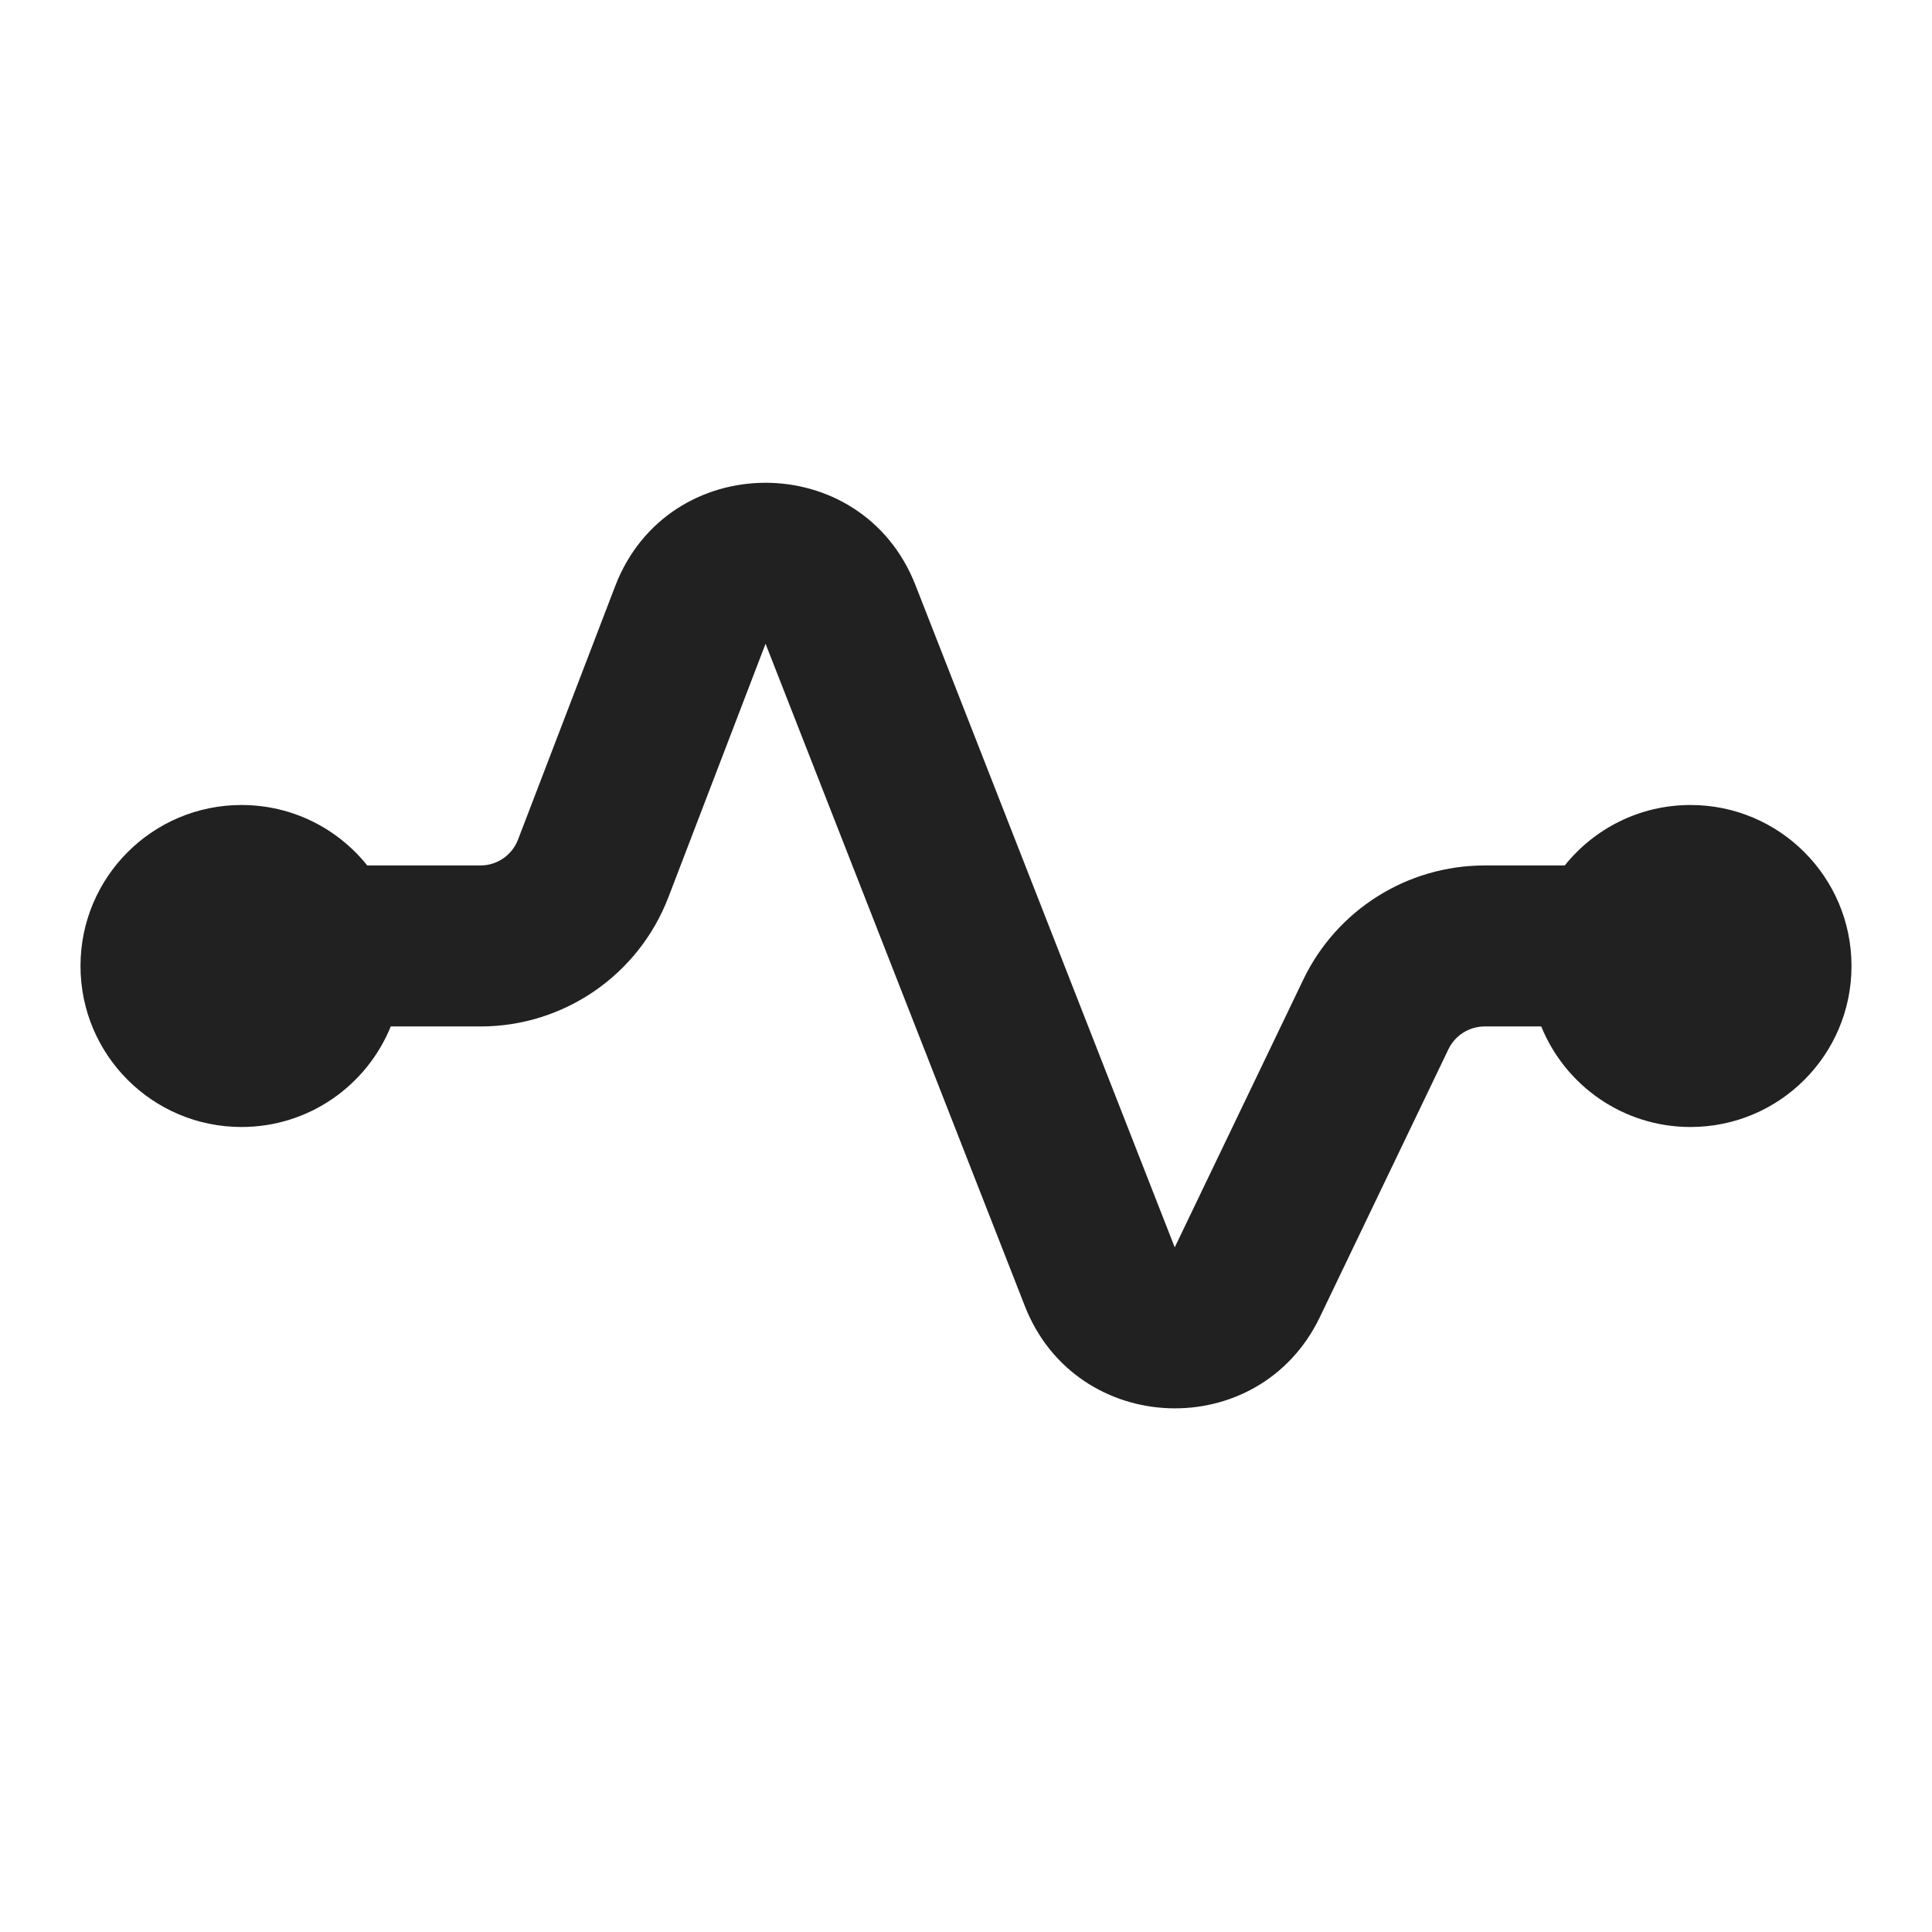
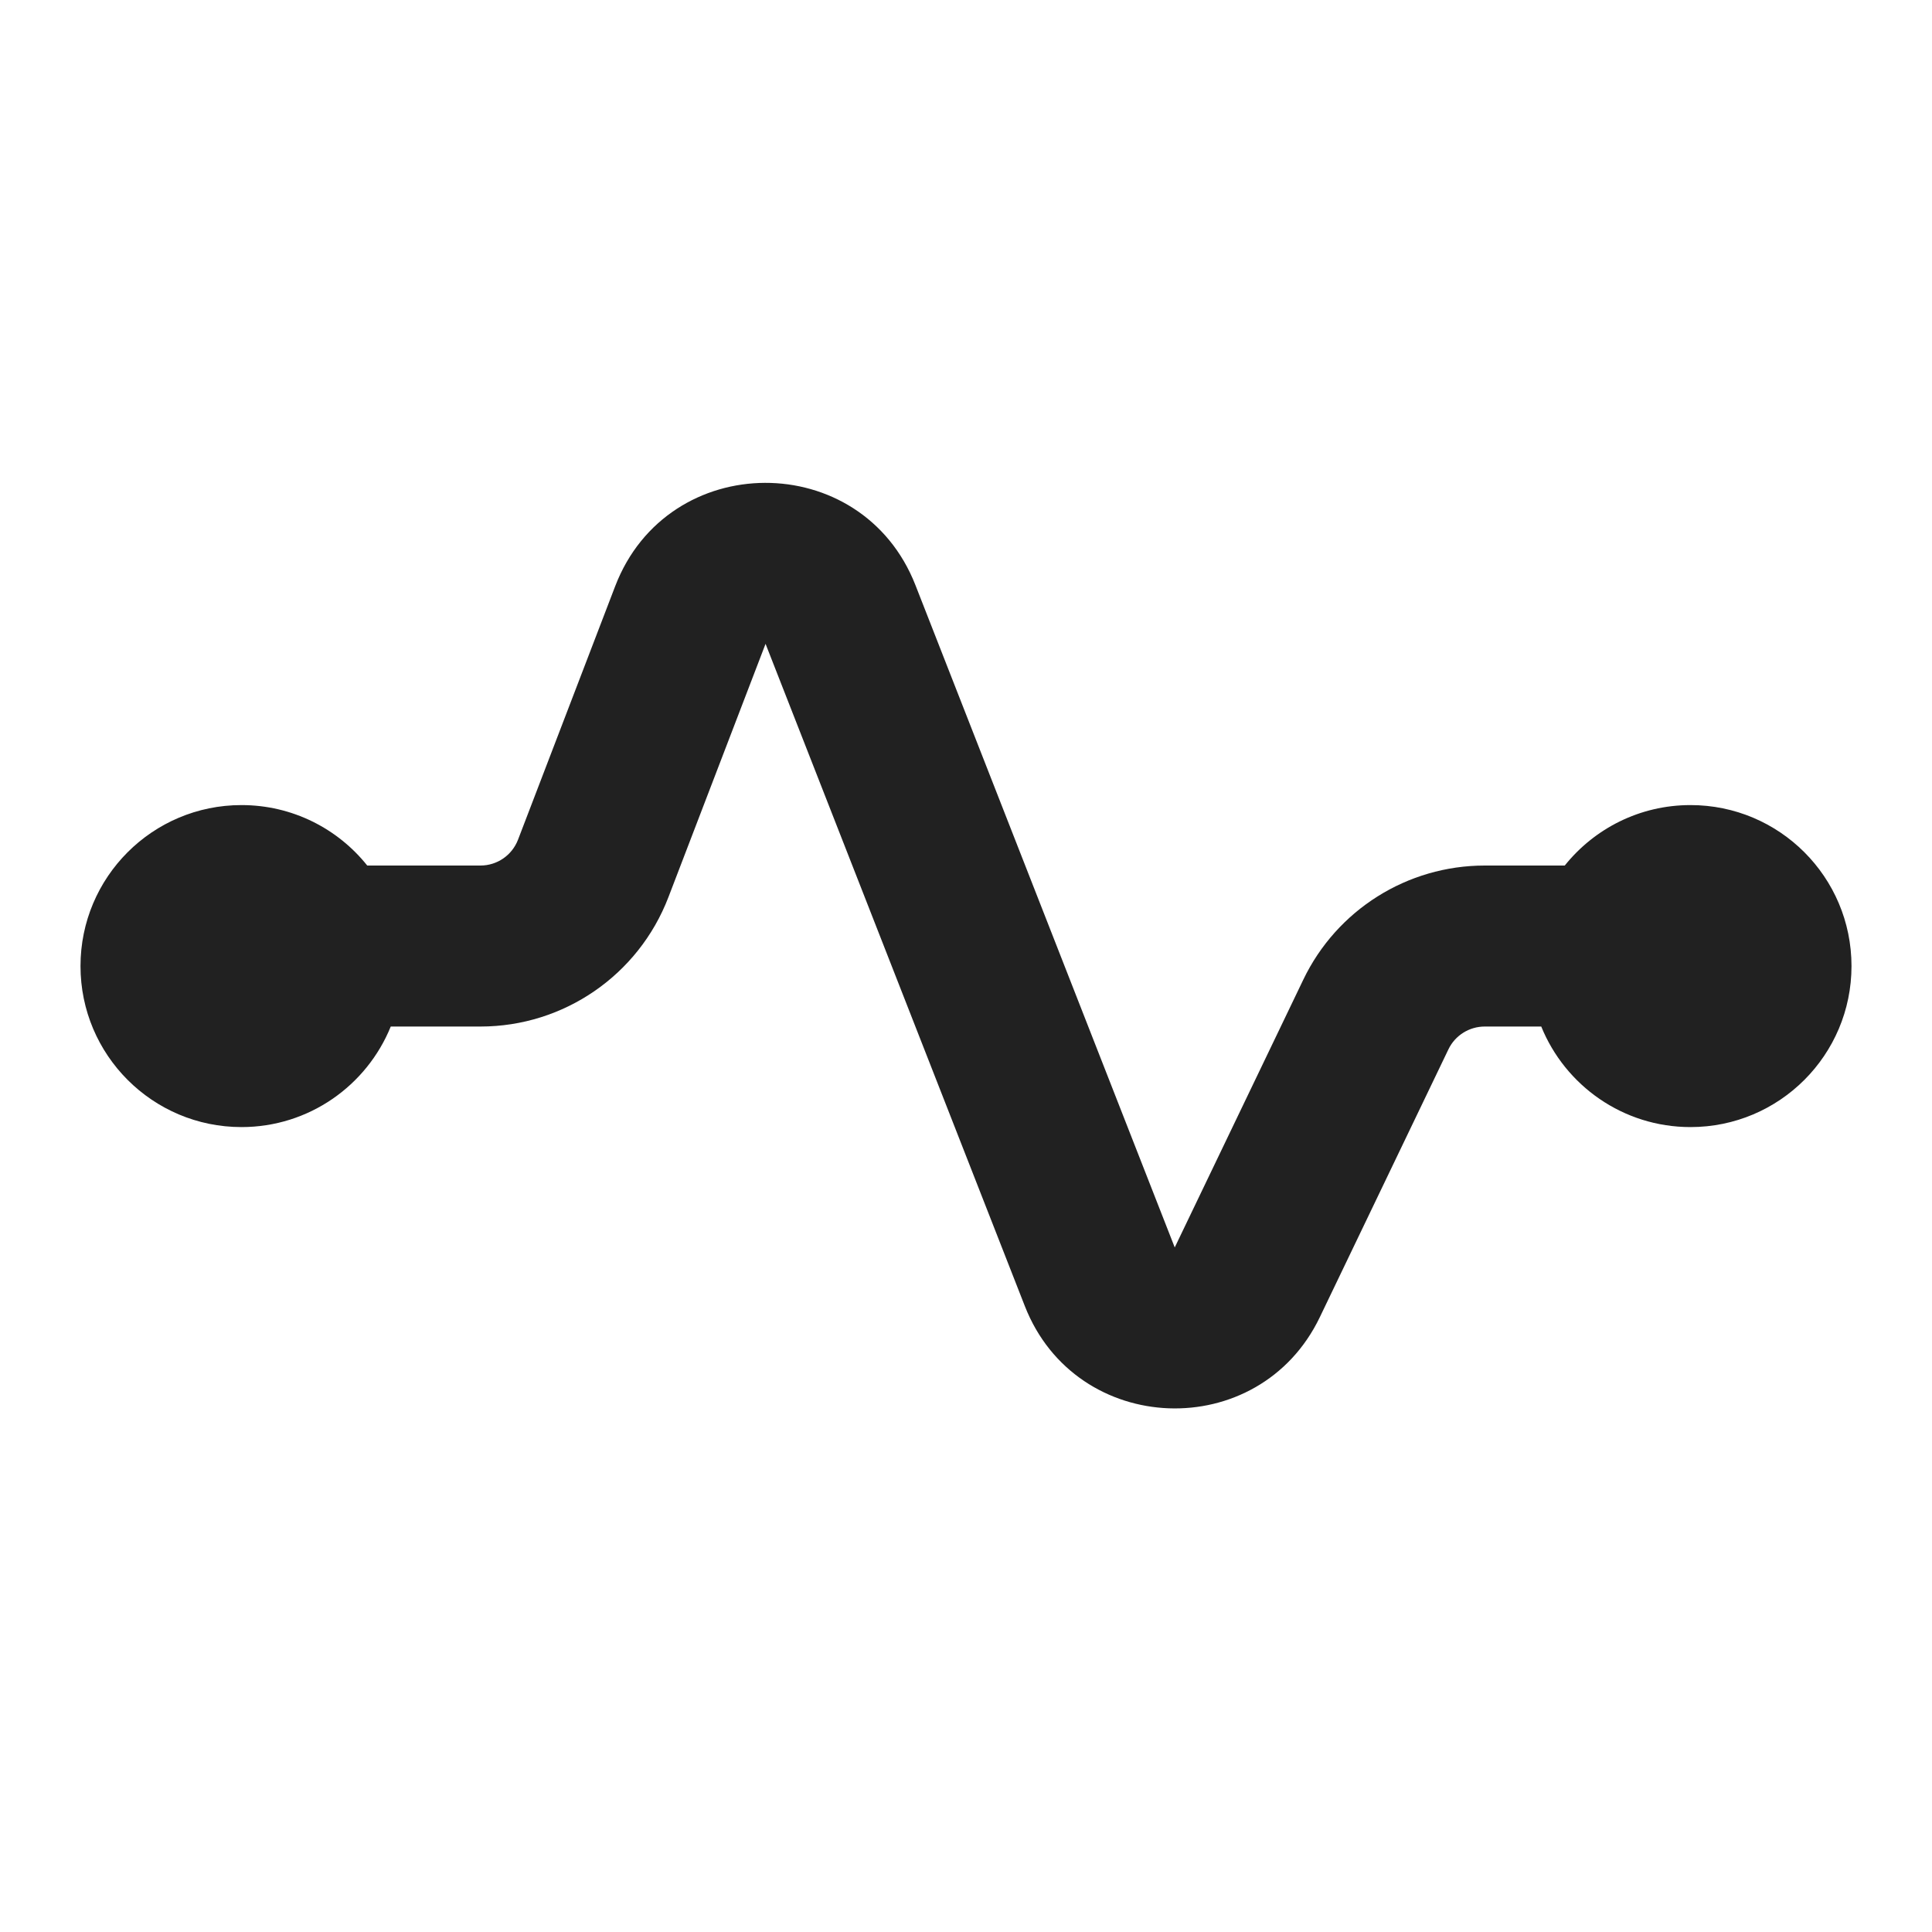
<svg xmlns="http://www.w3.org/2000/svg" width="24" height="24" viewBox="0 0 24 24" fill="none">
-   <path d="M11.372 7.268C10.706 5.567 8.296 5.576 7.642 7.281L6.435 10.43C6.361 10.623 6.176 10.751 5.969 10.751H4.562C4.196 10.293 3.632 10 3 10C1.895 10 1 10.895 1 12C1 13.105 1.895 14 3 14C3.839 14 4.557 13.483 4.854 12.751H5.969C7.004 12.751 7.932 12.113 8.303 11.146L9.51 7.997L12.731 16.224C13.368 17.852 15.64 17.936 16.396 16.361L17.993 13.034C18.076 12.861 18.252 12.751 18.444 12.751H19.146C19.443 13.483 20.161 14 21 14C22.105 14 23 13.105 23 12C23 10.895 22.105 10 21 10C20.368 10 19.805 10.293 19.438 10.751H18.444C17.482 10.751 16.606 11.302 16.19 12.169L14.593 15.495L11.372 7.268Z" fill="#212121" />
+   <path d="M11.372 7.269C10.706 5.568 8.296 5.577 7.642 7.282L6.435 10.431C6.361 10.624 6.176 10.752 5.969 10.752H4.562C4.196 10.294 3.632 10.001 3 10.001C1.895 10.001 1 10.896 1 12.001C1 13.105 1.895 14.001 3 14.001C3.839 14.001 4.557 13.484 4.854 12.752H5.969C7.004 12.752 7.932 12.113 8.303 11.146L9.51 7.998L12.731 16.225C13.368 17.853 15.64 17.937 16.396 16.361L17.993 13.035C18.076 12.862 18.252 12.752 18.444 12.752H19.146C19.443 13.484 20.161 14.001 21 14.001C22.105 14.001 23 13.105 23 12.001C23 10.896 22.105 10.001 21 10.001C20.368 10.001 19.805 10.294 19.438 10.752H18.444C17.482 10.752 16.606 11.303 16.19 12.17L14.593 15.496L11.372 7.269Z" fill="#212121" />
</svg>
